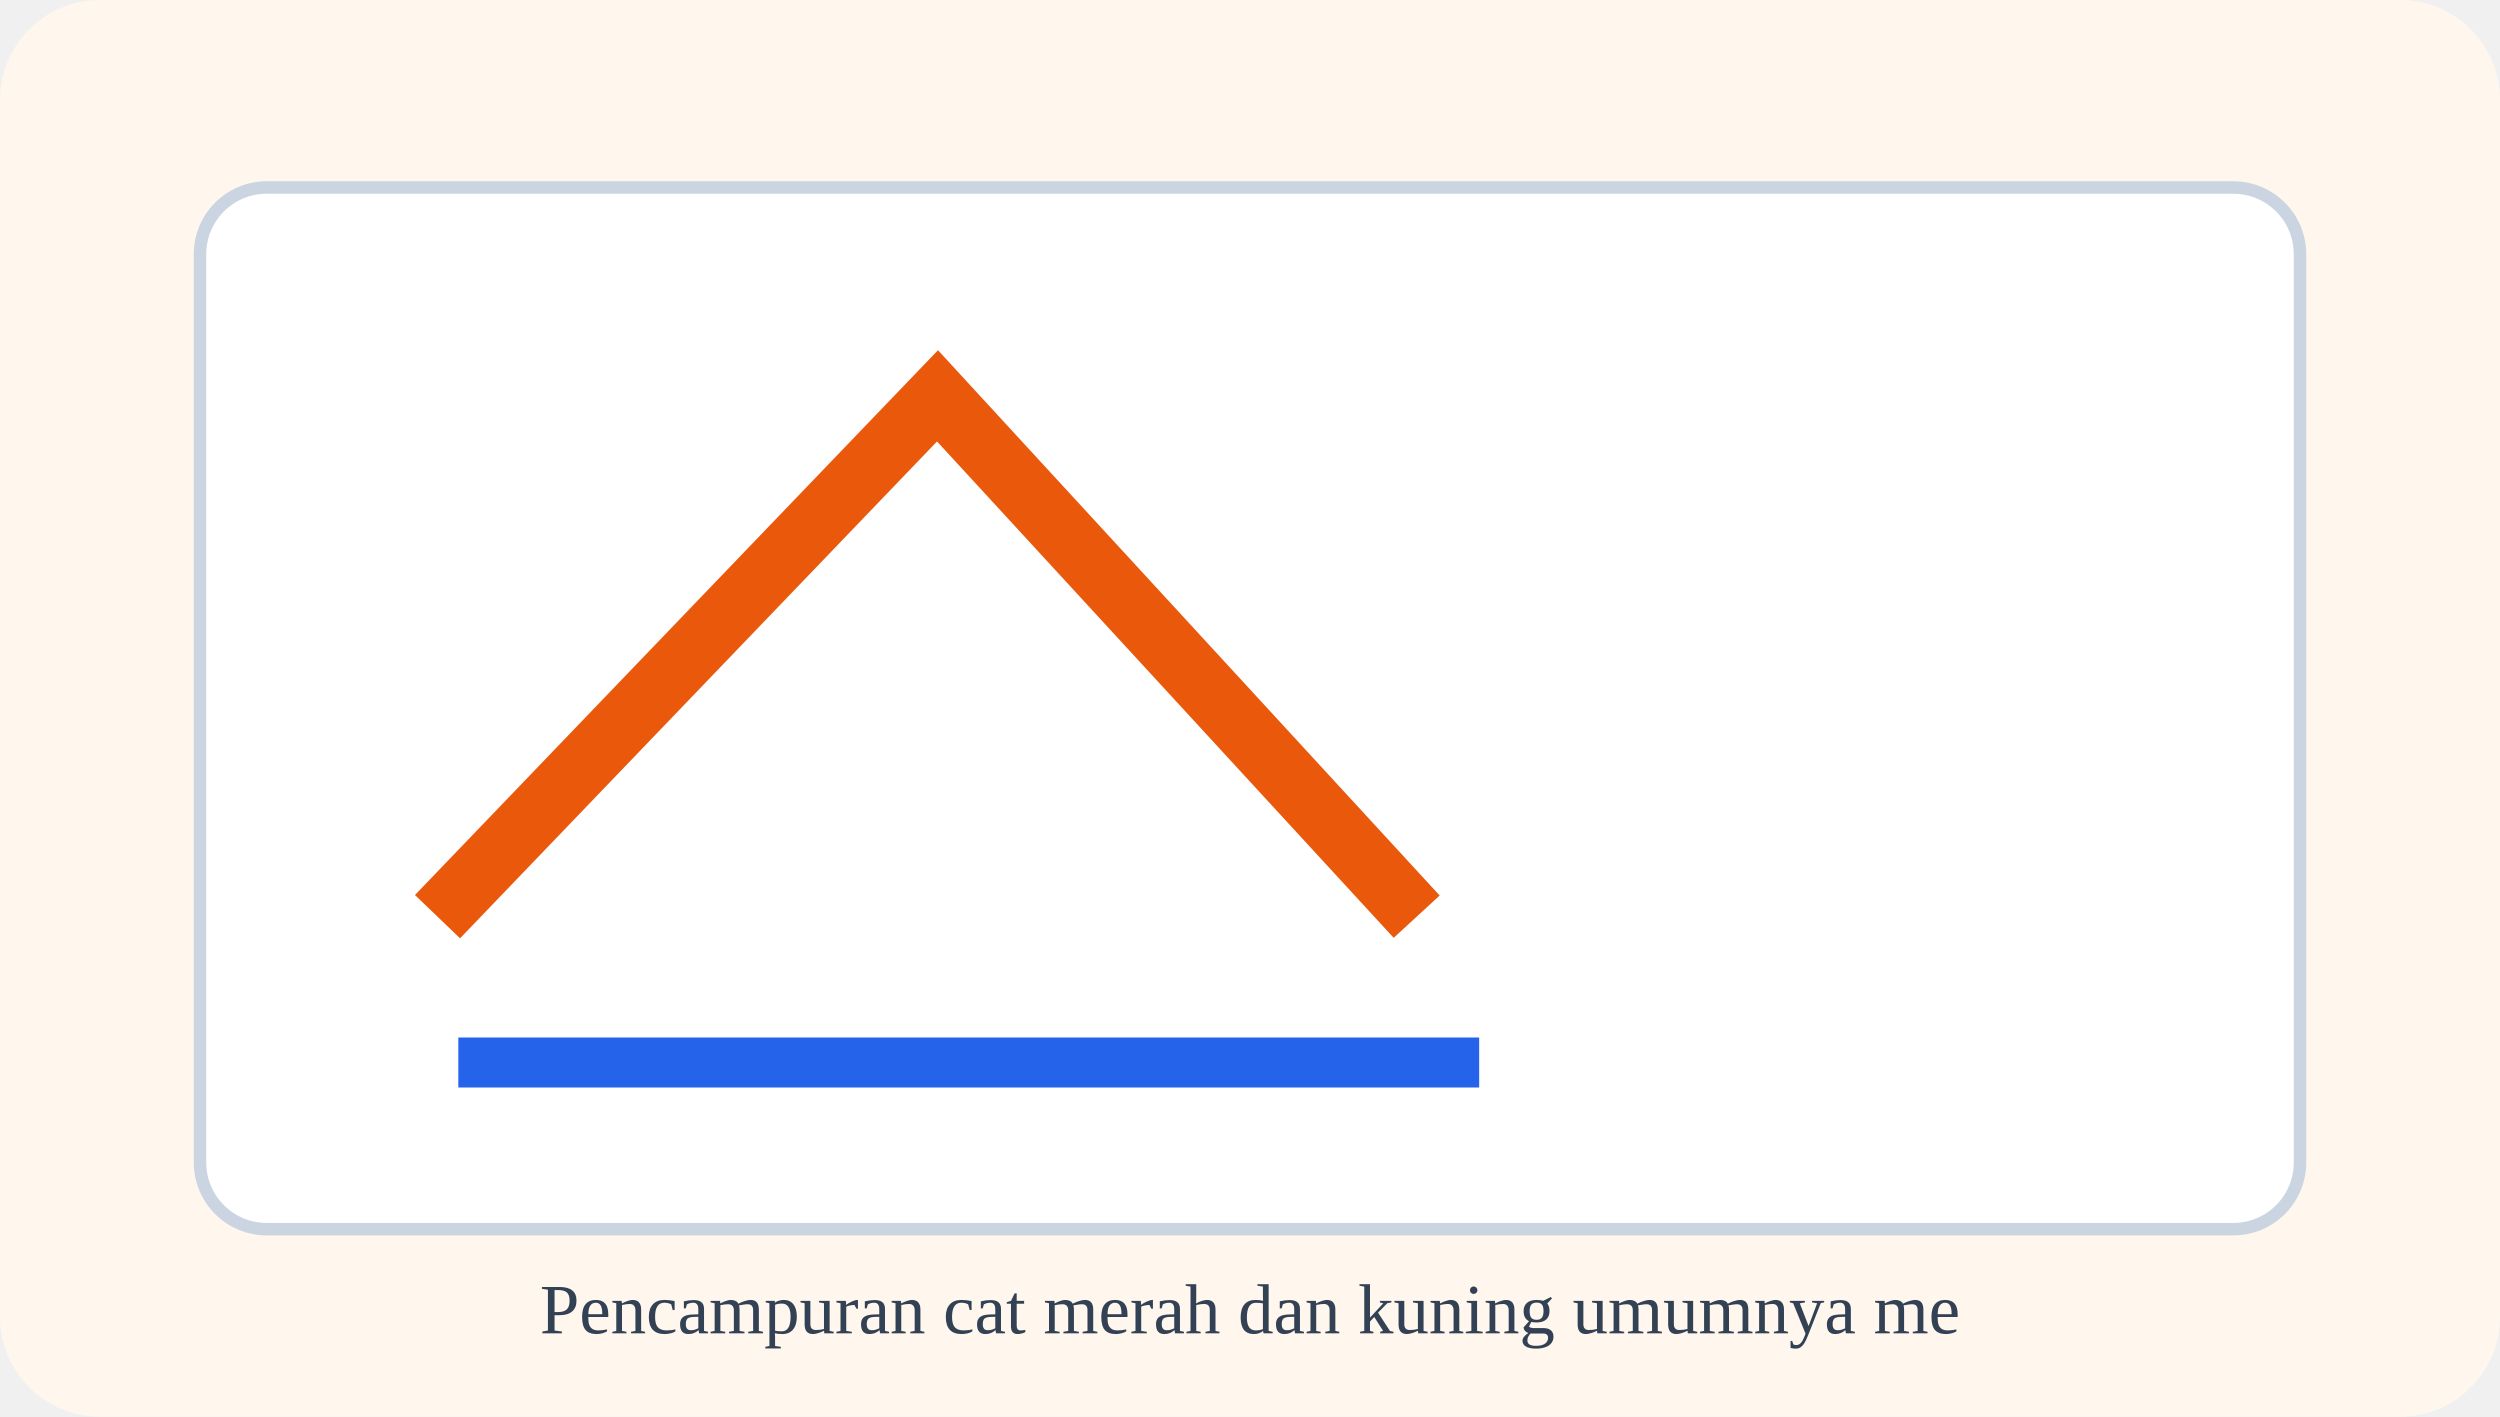
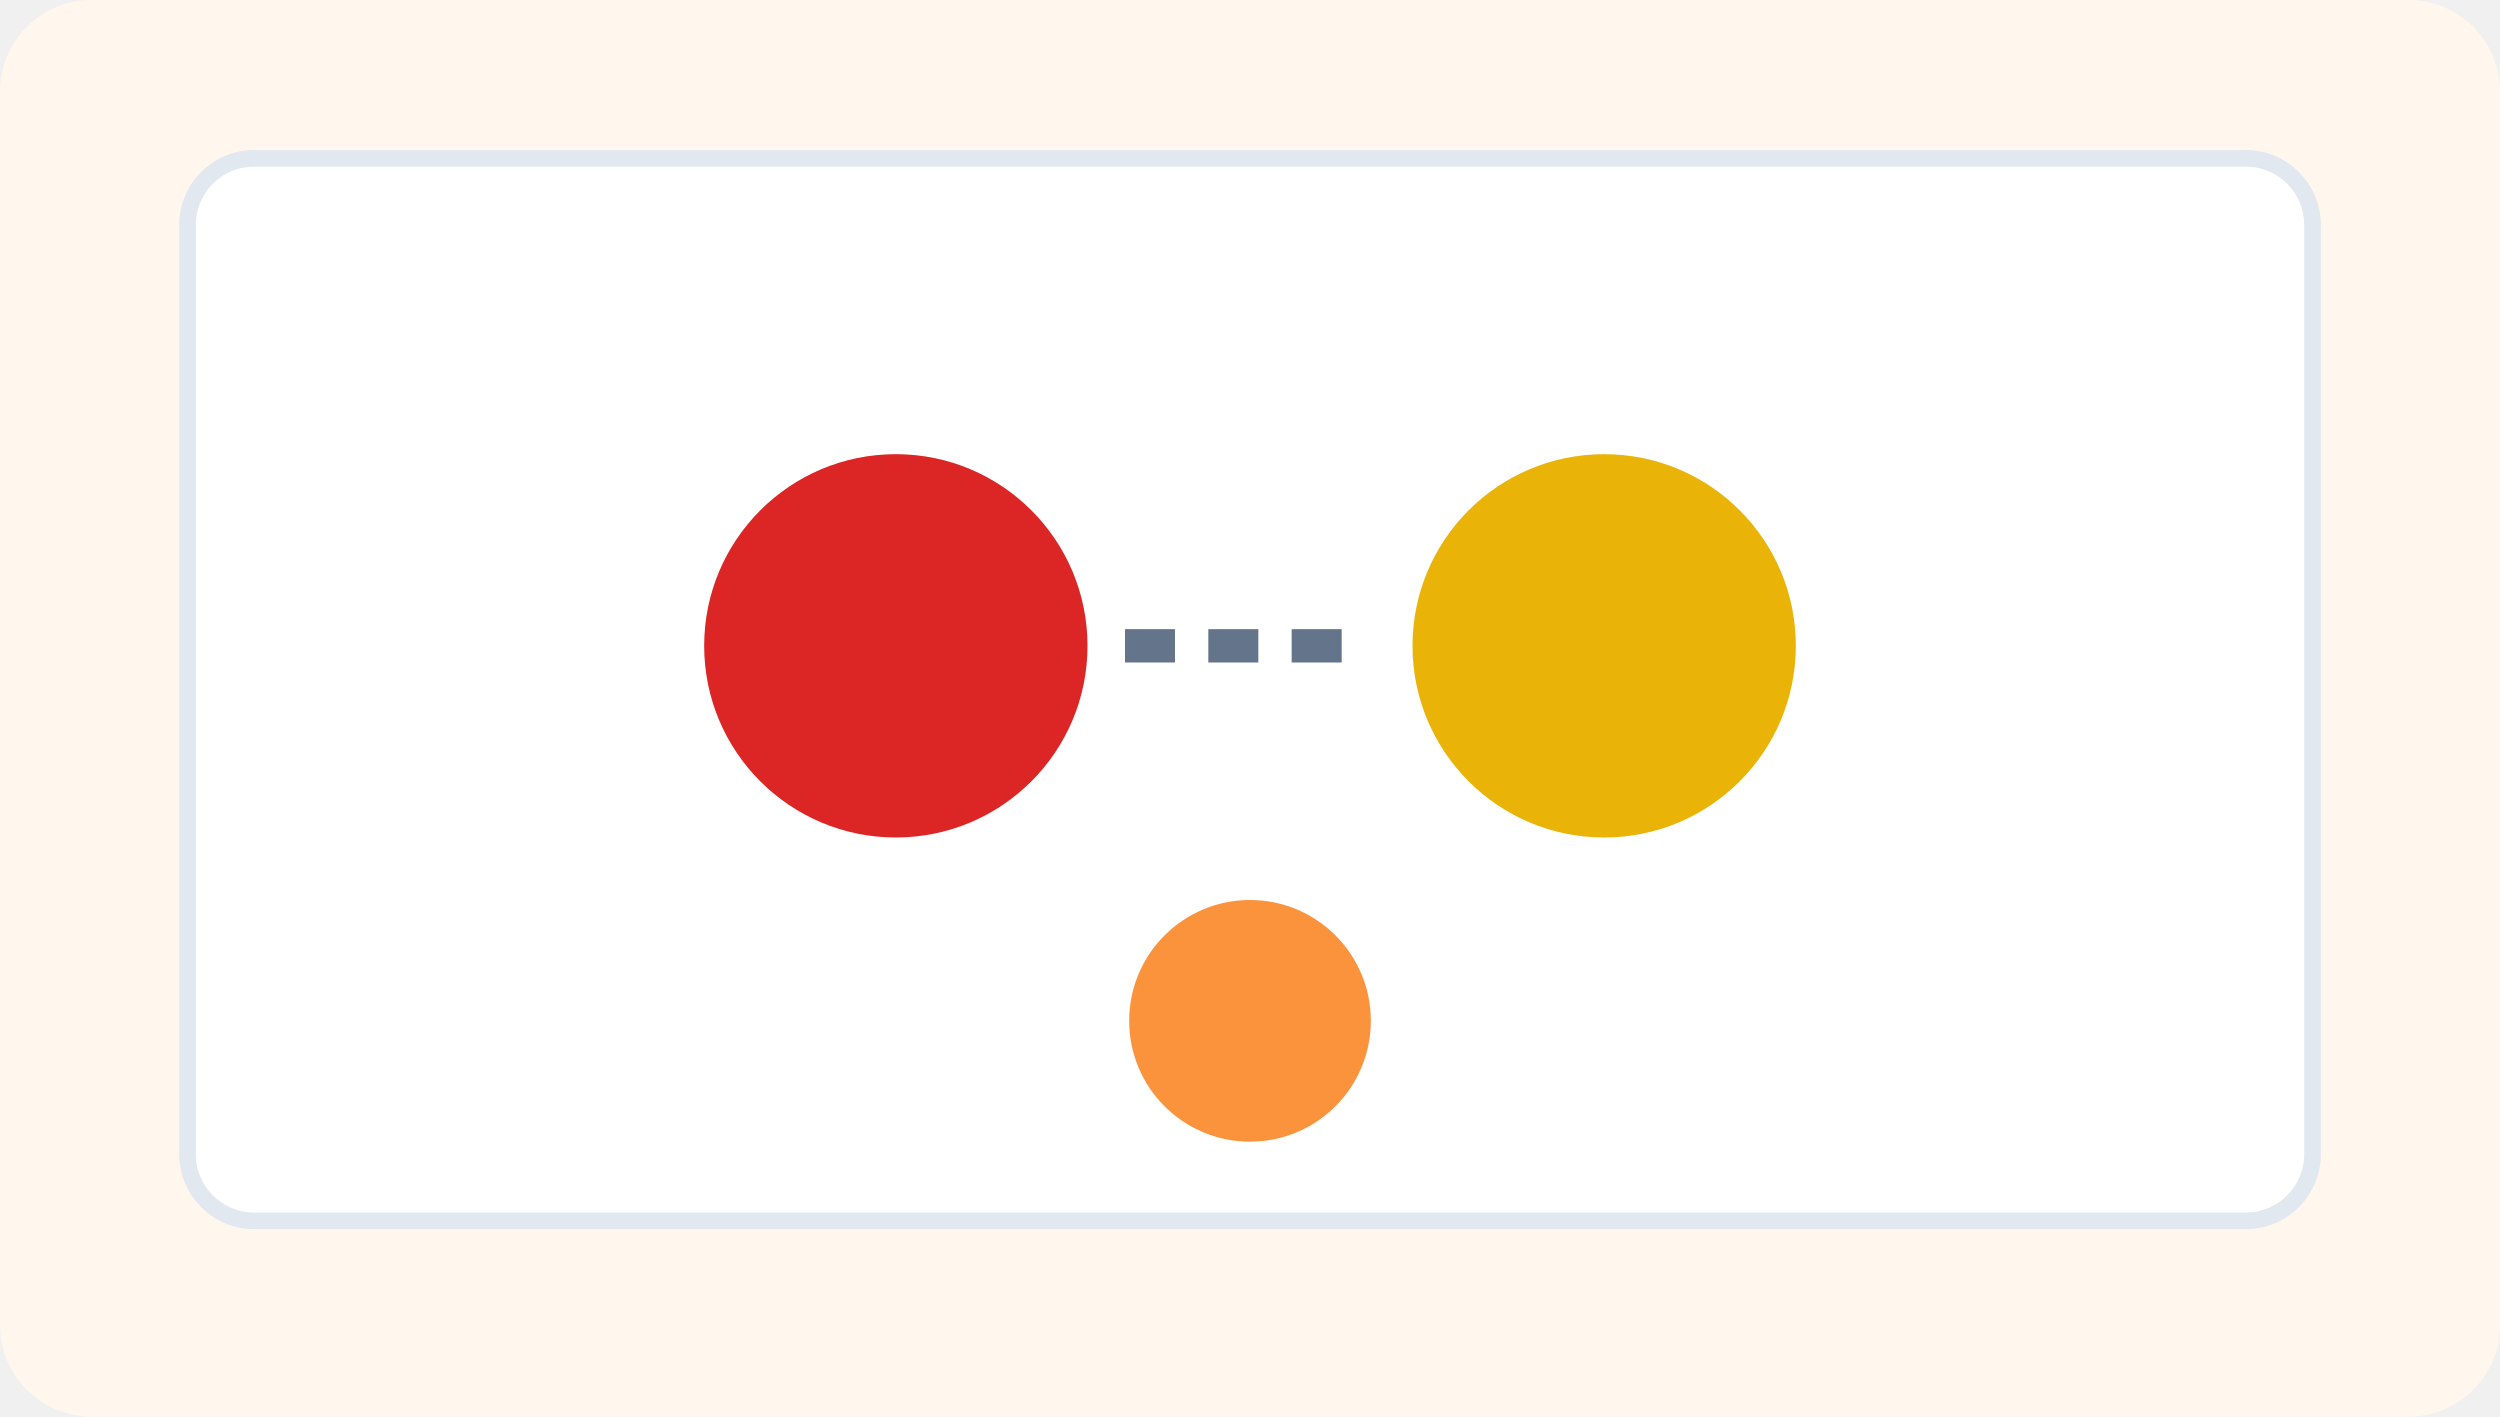
- <svg xmlns="http://www.w3.org/2000/svg" width="600" height="340" viewBox="0 0 600 340">
-   <rect width="600" height="340" rx="24" fill="#fff7ed" />
-   <rect x="48" y="45" width="504" height="250" rx="16" fill="#ffffff" stroke="#cbd5e1" stroke-width="3" />
-   <path d="M105 220 L225 95 L340 220" stroke="#ea580c" stroke-width="15" fill="none" />
-   <path d="M110 255 H355" stroke="#2563eb" stroke-width="12" />
-   <text x="300" y="320" font-size="17" text-anchor="middle" fill="#334155">Pencampuran cat merah dan kuning umumnya me</text>
+ <svg xmlns="http://www.w3.org/2000/svg" viewBox="0 0 600 340" width="600" height="340" role="img" aria-label="Stimulus Seni Rupa Bab 1 gambar 1">
+   <rect width="600" height="340" rx="22" fill="#fff7ed" />
+   <rect x="45" y="38" width="510" height="255" rx="16" fill="#fff" stroke="#e2e8f0" stroke-width="4" />
+   <circle cx="215" cy="155" r="46" fill="#dc2626" />
+   <circle cx="385" cy="155" r="46" fill="#eab308" />
+   <path d="M270 155 H330" stroke="#64748b" stroke-width="8" stroke-dasharray="12 8" />
+   <circle cx="300" cy="245" r="29" fill="#fb923c" />
</svg>
